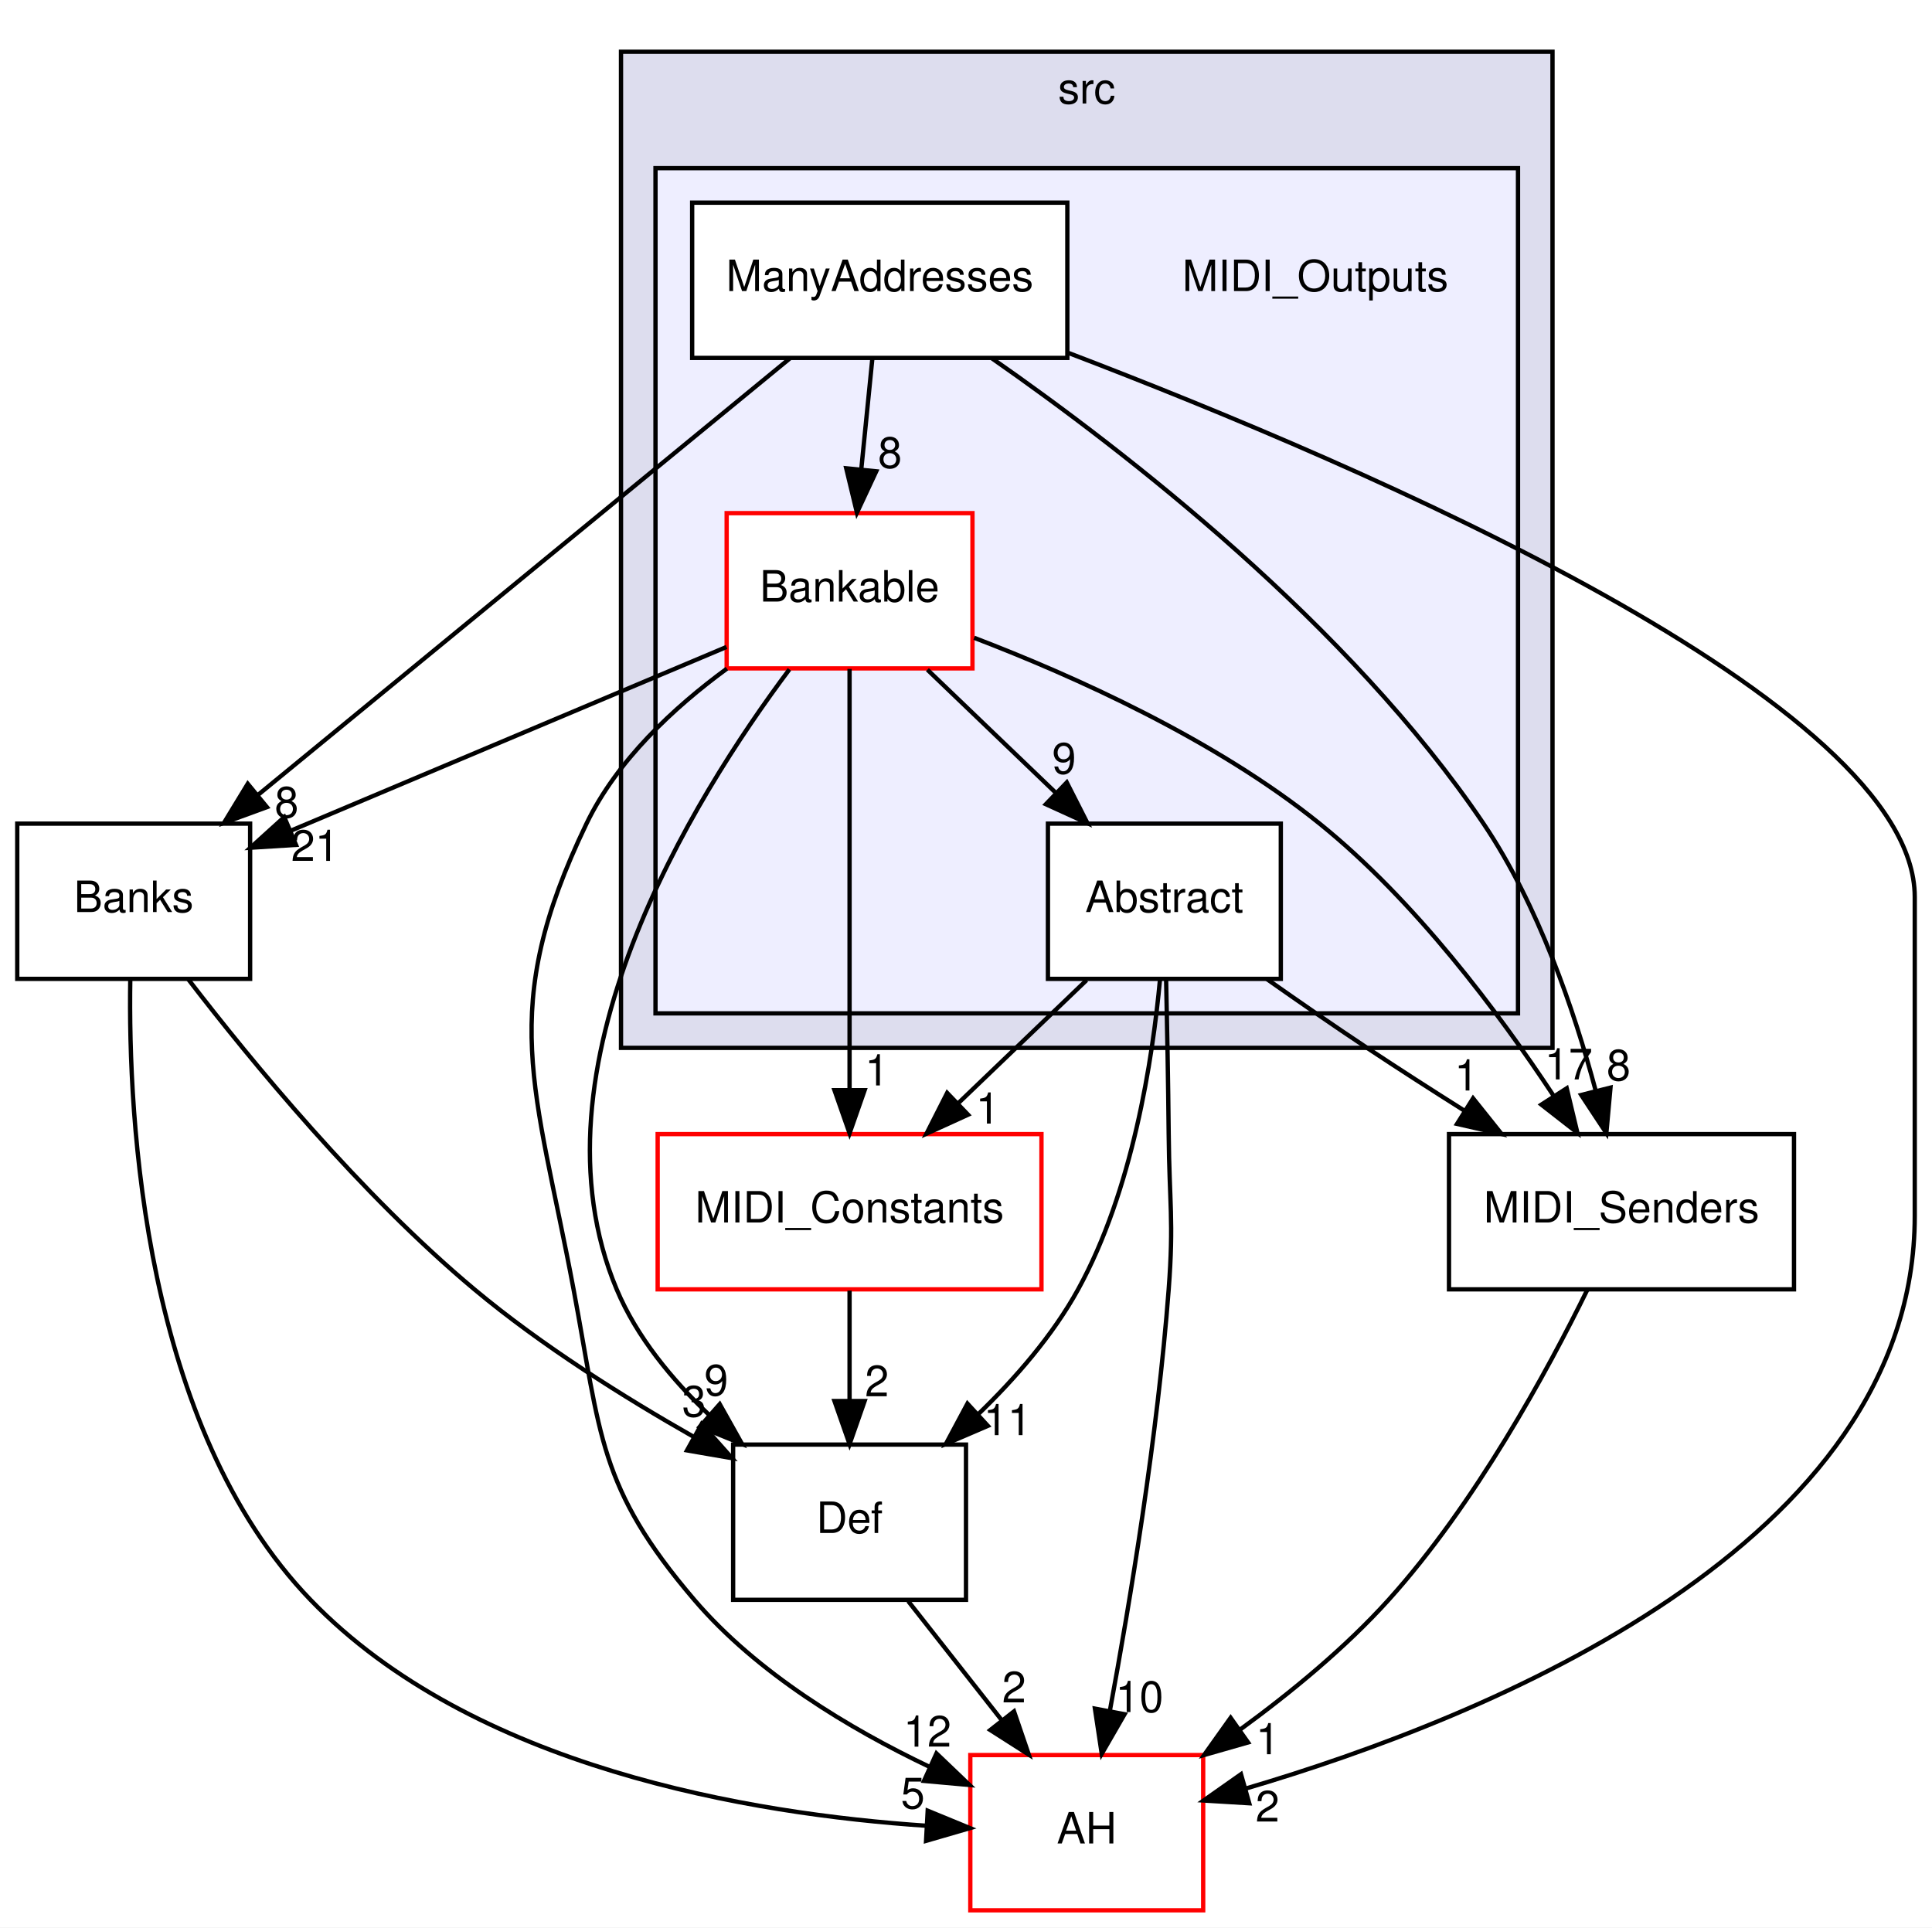
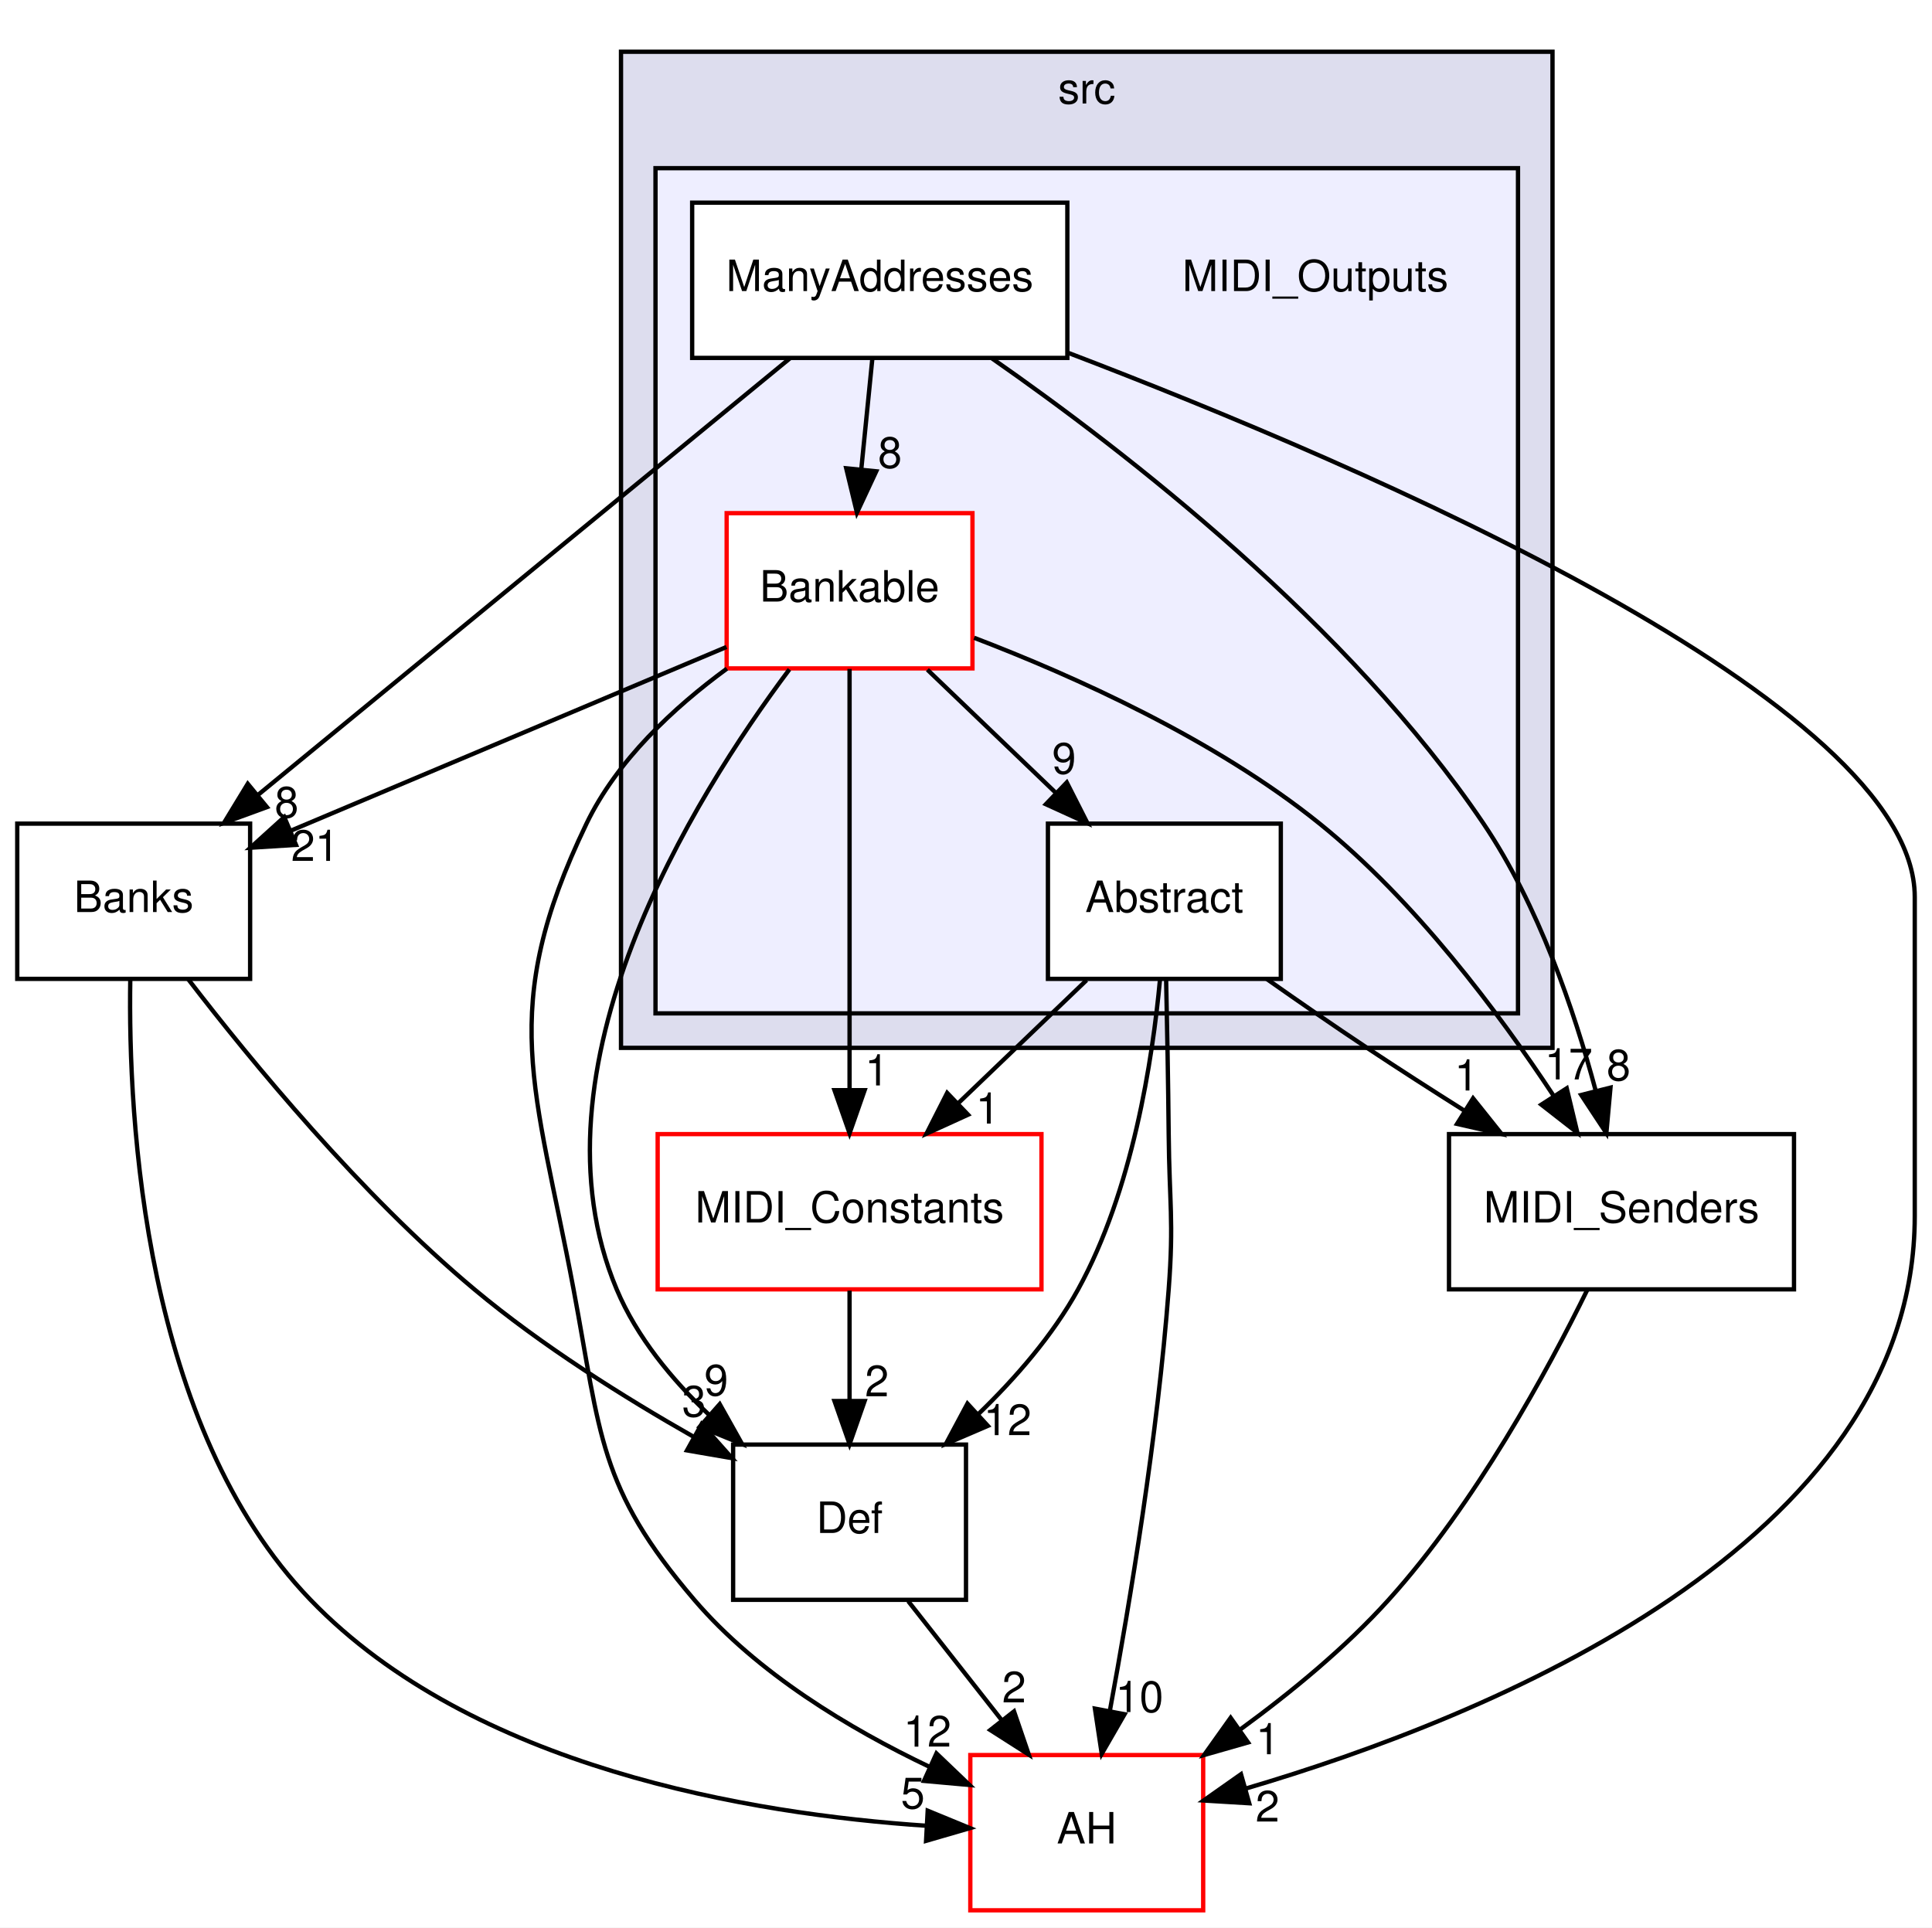
<svg xmlns="http://www.w3.org/2000/svg" xmlns:xlink="http://www.w3.org/1999/xlink" width="448pt" height="447pt" viewBox="0.00 0.00 448.00 447.00">
  <g id="graph0" class="graph" transform="scale(1 1) rotate(0) translate(4 443)">
    <polygon fill="white" stroke="none" points="-4,4 -4,-443 444,-443 444,4 -4,4" />
    <g id="clust1" class="cluster">
      <g id="a_clust1">
        <a xlink:href="dir_68267d1309a1af8e8297ef4c3efbcdba.html" target="_top" xlink:title="src">
          <polygon fill="#ddddee" stroke="black" points="140,-200 140,-431 356,-431 356,-200 140,-200" />
          <text text-anchor="middle" x="248" y="-419" font-family="Helvetica,sans-Serif" font-size="10.00">src</text>
        </a>
      </g>
    </g>
    <g id="clust2" class="cluster">
      <g id="a_clust2">
        <a xlink:href="dir_2203ff04ab105d4802e644d41d784e20.html" target="_top">
          <polygon fill="#eeeeff" stroke="black" points="148,-208 148,-404 348,-404 348,-208 148,-208" />
        </a>
      </g>
    </g>
    <g id="node1" class="node">
      <text text-anchor="middle" x="301" y="-375.5" font-family="Helvetica,sans-Serif" font-size="10.00">MIDI_Outputs</text>
    </g>
    <g id="node2" class="node">
      <g id="a_node2">
        <a xlink:href="dir_4c1305a51ad6ea1ac7063bb4084ac14b.html" target="_top" xlink:title="Abstract">
          <polygon fill="white" stroke="black" points="293,-252 239,-252 239,-216 293,-216 293,-252" />
          <text text-anchor="middle" x="266" y="-231.5" font-family="Helvetica,sans-Serif" font-size="10.00">Abstract</text>
        </a>
      </g>
    </g>
    <g id="node5" class="node">
      <g id="a_node5">
        <a xlink:href="dir_15b6432dff6a6d357bf70f8fbf2cdf14.html" target="_top" xlink:title="AH">
          <polygon fill="white" stroke="red" points="275,-36 221,-36 221,-0 275,-0 275,-36" />
          <text text-anchor="middle" x="248" y="-15.5" font-family="Helvetica,sans-Serif" font-size="10.00">AH</text>
        </a>
      </g>
    </g>
    <g id="edge5" class="edge">
      <path fill="none" stroke="black" d="M266.406,-215.815C266.631,-205.444 266.887,-191.963 267,-180 267.151,-164.001 268.206,-159.955 267,-144 264.438,-110.101 258.022,-71.468 253.353,-46.236" />
      <polygon fill="black" stroke="black" points="256.771,-45.473 251.475,-36.296 249.892,-46.772 256.771,-45.473" />
      <g id="a_edge5-headlabel">
        <a xlink:href="dir_000034_000001.html" target="_top" xlink:title="10">
          <text text-anchor="middle" x="260.228" y="-45.978" font-family="Helvetica,sans-Serif" font-size="10.00">10</text>
        </a>
      </g>
    </g>
    <g id="node6" class="node">
      <g id="a_node6">
        <a xlink:href="dir_f5601f71f9b8dfdd9adc4acfaf93276a.html" target="_top" xlink:title="MIDI_Senders">
          <polygon fill="none" stroke="black" points="412,-180 332,-180 332,-144 412,-144 412,-180" />
          <text text-anchor="middle" x="372" y="-159.5" font-family="Helvetica,sans-Serif" font-size="10.00">MIDI_Senders</text>
        </a>
      </g>
    </g>
    <g id="edge6" class="edge">
      <path fill="none" stroke="black" d="M289.744,-215.969C297.139,-210.763 305.358,-205.074 313,-200 320.24,-195.193 328.065,-190.169 335.576,-185.428" />
      <polygon fill="black" stroke="black" points="337.583,-188.301 344.196,-180.023 333.864,-182.37 337.583,-188.301" />
      <g id="a_edge6-headlabel">
        <a xlink:href="dir_000034_000018.html" target="_top" xlink:title="1">
          <text text-anchor="middle" x="336.046" y="-190.116" font-family="Helvetica,sans-Serif" font-size="10.00">1</text>
        </a>
      </g>
    </g>
    <g id="node7" class="node">
      <g id="a_node7">
        <a xlink:href="dir_c90f87021e89d05236fc514cb49c4dcf.html" target="_top" xlink:title="Def">
          <polygon fill="none" stroke="black" points="220,-108 166,-108 166,-72 220,-72 220,-108" />
          <text text-anchor="middle" x="193" y="-87.5" font-family="Helvetica,sans-Serif" font-size="10.00">Def</text>
        </a>
      </g>
    </g>
    <g id="edge7" class="edge">
      <path fill="none" stroke="black" d="M264.992,-215.935C263.267,-197.247 258.602,-166.891 246,-144 240.127,-133.332 231.465,-123.38 222.838,-115.048" />
      <polygon fill="black" stroke="black" points="225.071,-112.346 215.337,-108.164 220.338,-117.504 225.071,-112.346" />
      <g id="a_edge7-headlabel">
-         <a xlink:href="dir_000034_000015.html" target="_top" xlink:title="11">
-           <text text-anchor="middle" x="229.639" y="-110.185" font-family="Helvetica,sans-Serif" font-size="10.00">11</text>
+         <a xlink:href="dir_000034_000015.html" target="_top" xlink:title="12">
+           <text text-anchor="middle" x="229.639" y="-110.185" font-family="Helvetica,sans-Serif" font-size="10.00">12</text>
        </a>
      </g>
    </g>
    <g id="node8" class="node">
      <g id="a_node8">
        <a xlink:href="dir_d1912c7983f599f589f0119eae45b817.html" target="_top" xlink:title="MIDI_Constants">
          <polygon fill="white" stroke="red" points="237.5,-180 148.5,-180 148.5,-144 237.5,-144 237.5,-180" />
          <text text-anchor="middle" x="193" y="-159.5" font-family="Helvetica,sans-Serif" font-size="10.00">MIDI_Constants</text>
        </a>
      </g>
    </g>
    <g id="edge8" class="edge">
      <path fill="none" stroke="black" d="M247.955,-215.697C238.938,-207.05 227.882,-196.449 218.057,-187.027" />
      <polygon fill="black" stroke="black" points="220.478,-184.499 210.837,-180.104 215.633,-189.552 220.478,-184.499" />
      <g id="a_edge8-headlabel">
        <a xlink:href="dir_000034_000016.html" target="_top" xlink:title="1">
          <text text-anchor="middle" x="225.037" y="-182.438" font-family="Helvetica,sans-Serif" font-size="10.00">1</text>
        </a>
      </g>
    </g>
    <g id="node3" class="node">
      <g id="a_node3">
        <a xlink:href="dir_44ddf4232b360beb1a0694523e04aed4.html" target="_top" xlink:title="Bankable">
          <polygon fill="white" stroke="red" points="221.5,-324 164.5,-324 164.5,-288 221.5,-288 221.5,-324" />
          <text text-anchor="middle" x="193" y="-303.5" font-family="Helvetica,sans-Serif" font-size="10.00">Bankable</text>
        </a>
      </g>
    </g>
    <g id="edge10" class="edge">
      <path fill="none" stroke="black" d="M211.045,-287.697C220.062,-279.05 231.118,-268.449 240.943,-259.027" />
      <polygon fill="black" stroke="black" points="243.367,-261.552 248.163,-252.104 238.522,-256.499 243.367,-261.552" />
      <g id="a_edge10-headlabel">
        <a xlink:href="dir_000013_000034.html" target="_top" xlink:title="9">
          <text text-anchor="middle" x="242.738" y="-263.589" font-family="Helvetica,sans-Serif" font-size="10.00">9</text>
        </a>
      </g>
    </g>
    <g id="edge11" class="edge">
      <path fill="none" stroke="black" d="M164.555,-287.941C152.244,-278.921 139.057,-266.664 132,-252 111.176,-208.732 120.146,-191.195 129,-144 135.331,-110.254 134.694,-98.102 157,-72 171.565,-54.956 193.056,-42.08 211.496,-33.289" />
      <polygon fill="black" stroke="black" points="213.148,-36.384 220.808,-29.064 210.256,-30.009 213.148,-36.384" />
      <g id="a_edge11-headlabel">
        <a xlink:href="dir_000013_000001.html" target="_top" xlink:title="12">
          <text text-anchor="middle" x="211.048" y="-37.954" font-family="Helvetica,sans-Serif" font-size="10.00">12</text>
        </a>
      </g>
    </g>
    <g id="edge12" class="edge">
      <path fill="none" stroke="black" d="M221.885,-295.096C245.112,-286.205 277.754,-271.545 302,-252 324.064,-234.214 343.477,-208.235 356.228,-188.931" />
      <polygon fill="black" stroke="black" points="359.3,-190.624 361.769,-180.321 353.414,-186.836 359.3,-190.624" />
      <g id="a_edge12-headlabel">
        <a xlink:href="dir_000013_000018.html" target="_top" xlink:title="17">
          <text text-anchor="middle" x="359.743" y="-192.683" font-family="Helvetica,sans-Serif" font-size="10.00">17</text>
        </a>
      </g>
    </g>
    <g id="edge13" class="edge">
      <path fill="none" stroke="black" d="M179.054,-287.774C156.728,-257.979 117.55,-195.107 139,-144 143.64,-132.945 151.834,-123.037 160.46,-114.862" />
      <polygon fill="black" stroke="black" points="162.893,-117.382 168.072,-108.139 158.26,-112.136 162.893,-117.382" />
      <g id="a_edge13-headlabel">
        <a xlink:href="dir_000013_000015.html" target="_top" xlink:title="9">
          <text text-anchor="middle" x="162.079" y="-119.39" font-family="Helvetica,sans-Serif" font-size="10.00">9</text>
        </a>
      </g>
    </g>
    <g id="edge14" class="edge">
      <path fill="none" stroke="black" d="M193,-287.871C193,-263.67 193,-219.211 193,-190.393" />
      <polygon fill="black" stroke="black" points="196.5,-190.189 193,-180.189 189.5,-190.189 196.5,-190.189" />
      <g id="a_edge14-headlabel">
        <a xlink:href="dir_000013_000016.html" target="_top" xlink:title="1">
          <text text-anchor="middle" x="199.339" y="-191.284" font-family="Helvetica,sans-Serif" font-size="10.00">1</text>
        </a>
      </g>
    </g>
    <g id="node9" class="node">
      <g id="a_node9">
        <a xlink:href="dir_96809ae32da64306a703eb7e36380126.html" target="_top" xlink:title="Banks">
          <polygon fill="none" stroke="black" points="54,-252 0,-252 0,-216 54,-216 54,-252" />
          <text text-anchor="middle" x="27" y="-231.5" font-family="Helvetica,sans-Serif" font-size="10.00">Banks</text>
        </a>
      </g>
    </g>
    <g id="edge15" class="edge">
      <path fill="none" stroke="black" d="M164.464,-292.967C136.526,-281.186 93.848,-263.189 63.464,-250.376" />
      <polygon fill="black" stroke="black" points="64.639,-247.073 54.065,-246.413 61.919,-253.523 64.639,-247.073" />
      <g id="a_edge15-headlabel">
        <a xlink:href="dir_000013_000008.html" target="_top" xlink:title="21">
          <text text-anchor="middle" x="69.054" y="-243.354" font-family="Helvetica,sans-Serif" font-size="10.00">21</text>
        </a>
      </g>
    </g>
    <g id="node4" class="node">
      <g id="a_node4">
        <a xlink:href="dir_747bc17fb300c5648fb2e0dea323e5fb.html" target="_top" xlink:title="ManyAddresses">
          <polygon fill="white" stroke="black" points="243.5,-396 156.5,-396 156.5,-360 243.5,-360 243.5,-396" />
          <text text-anchor="middle" x="200" y="-375.5" font-family="Helvetica,sans-Serif" font-size="10.00">ManyAddresses</text>
        </a>
      </g>
    </g>
    <g id="edge3" class="edge">
      <path fill="none" stroke="black" d="M198.27,-359.697C197.498,-351.983 196.571,-342.712 195.711,-334.112" />
      <polygon fill="black" stroke="black" points="199.188,-333.706 194.71,-324.104 192.223,-334.403 199.188,-333.706" />
      <g id="a_edge3-headlabel">
        <a xlink:href="dir_000014_000013.html" target="_top" xlink:title="8">
          <text text-anchor="middle" x="202.371" y="-334.501" font-family="Helvetica,sans-Serif" font-size="10.00">8</text>
        </a>
      </g>
    </g>
    <g id="edge1" class="edge">
      <path fill="none" stroke="black" d="M243.741,-361.161C312.965,-334.73 440,-280.085 440,-235 440,-235 440,-235 440,-161 440,-84.696 340.764,-44.713 284.979,-28.264" />
      <polygon fill="black" stroke="black" points="285.677,-24.824 275.102,-25.463 283.767,-31.559 285.677,-24.824" />
      <g id="a_edge1-headlabel">
        <a xlink:href="dir_000014_000001.html" target="_top" xlink:title="2">
          <text text-anchor="middle" x="289.91" y="-20.573" font-family="Helvetica,sans-Serif" font-size="10.00">2</text>
        </a>
      </g>
    </g>
    <g id="edge2" class="edge">
      <path fill="none" stroke="black" d="M226.02,-359.895C257.144,-338.209 308.927,-298.053 340,-252 352.726,-233.138 361.051,-208.618 366.011,-190.093" />
      <polygon fill="black" stroke="black" points="369.447,-190.78 368.488,-180.229 362.658,-189.075 369.447,-190.78" />
      <g id="a_edge2-headlabel">
        <a xlink:href="dir_000014_000018.html" target="_top" xlink:title="8">
          <text text-anchor="middle" x="371.325" y="-192.458" font-family="Helvetica,sans-Serif" font-size="10.00">8</text>
        </a>
      </g>
    </g>
    <g id="edge4" class="edge">
      <path fill="none" stroke="black" d="M179.132,-359.871C148.349,-334.604 90.662,-287.254 55.848,-258.679" />
      <polygon fill="black" stroke="black" points="57.892,-255.828 47.942,-252.189 53.451,-261.239 57.892,-255.828" />
      <g id="a_edge4-headlabel">
        <a xlink:href="dir_000014_000008.html" target="_top" xlink:title="8">
          <text text-anchor="middle" x="62.472" y="-253.414" font-family="Helvetica,sans-Serif" font-size="10.00">8</text>
        </a>
      </g>
    </g>
    <g id="edge9" class="edge">
      <path fill="none" stroke="black" d="M364.122,-143.994C354.836,-125.084 338.097,-94.275 318,-72 307.976,-60.889 295.345,-50.506 283.582,-41.926" />
      <polygon fill="black" stroke="black" points="285.405,-38.929 275.219,-36.013 281.364,-44.644 285.405,-38.929" />
      <g id="a_edge9-headlabel">
        <a xlink:href="dir_000018_000001.html" target="_top" xlink:title="1">
          <text text-anchor="middle" x="289.979" y="-36.186" font-family="Helvetica,sans-Serif" font-size="10.00">1</text>
        </a>
      </g>
    </g>
    <g id="edge16" class="edge">
      <path fill="none" stroke="black" d="M206.596,-71.697C213.123,-63.389 221.068,-53.277 228.247,-44.141" />
      <polygon fill="black" stroke="black" points="231.135,-46.13 234.561,-36.104 225.631,-41.805 231.135,-46.13" />
      <g id="a_edge16-headlabel">
        <a xlink:href="dir_000015_000001.html" target="_top" xlink:title="2">
          <text text-anchor="middle" x="231.147" y="-48.211" font-family="Helvetica,sans-Serif" font-size="10.00">2</text>
        </a>
      </g>
    </g>
    <g id="edge17" class="edge">
      <path fill="none" stroke="black" d="M193,-143.697C193,-135.983 193,-126.712 193,-118.112" />
      <polygon fill="black" stroke="black" points="196.5,-118.104 193,-108.104 189.5,-118.104 196.5,-118.104" />
      <g id="a_edge17-headlabel">
        <a xlink:href="dir_000016_000015.html" target="_top" xlink:title="2">
          <text text-anchor="middle" x="199.339" y="-119.199" font-family="Helvetica,sans-Serif" font-size="10.00">2</text>
        </a>
      </g>
    </g>
    <g id="edge18" class="edge">
      <path fill="none" stroke="black" d="M26.209,-215.83C25.684,-183.237 29.372,-112.084 68,-72 105.535,-33.05 170.105,-22.33 210.848,-19.605" />
      <polygon fill="black" stroke="black" points="211.116,-23.096 220.913,-19.062 210.739,-16.106 211.116,-23.096" />
      <g id="a_edge18-headlabel">
        <a xlink:href="dir_000008_000001.html" target="_top" xlink:title="5">
          <text text-anchor="middle" x="207.68" y="-23.625" font-family="Helvetica,sans-Serif" font-size="10.00">5</text>
        </a>
      </g>
    </g>
    <g id="edge19" class="edge">
      <path fill="none" stroke="black" d="M39.668,-215.888C54.277,-196.883 79.681,-165.989 106,-144 121.575,-130.988 140.667,-118.992 156.994,-109.716" />
      <polygon fill="black" stroke="black" points="158.701,-112.771 165.74,-104.853 155.3,-106.653 158.701,-112.771" />
      <g id="a_edge19-headlabel">
        <a xlink:href="dir_000008_000015.html" target="_top" xlink:title="3">
          <text text-anchor="middle" x="156.939" y="-114.5" font-family="Helvetica,sans-Serif" font-size="10.00">3</text>
        </a>
      </g>
    </g>
  </g>
</svg>
